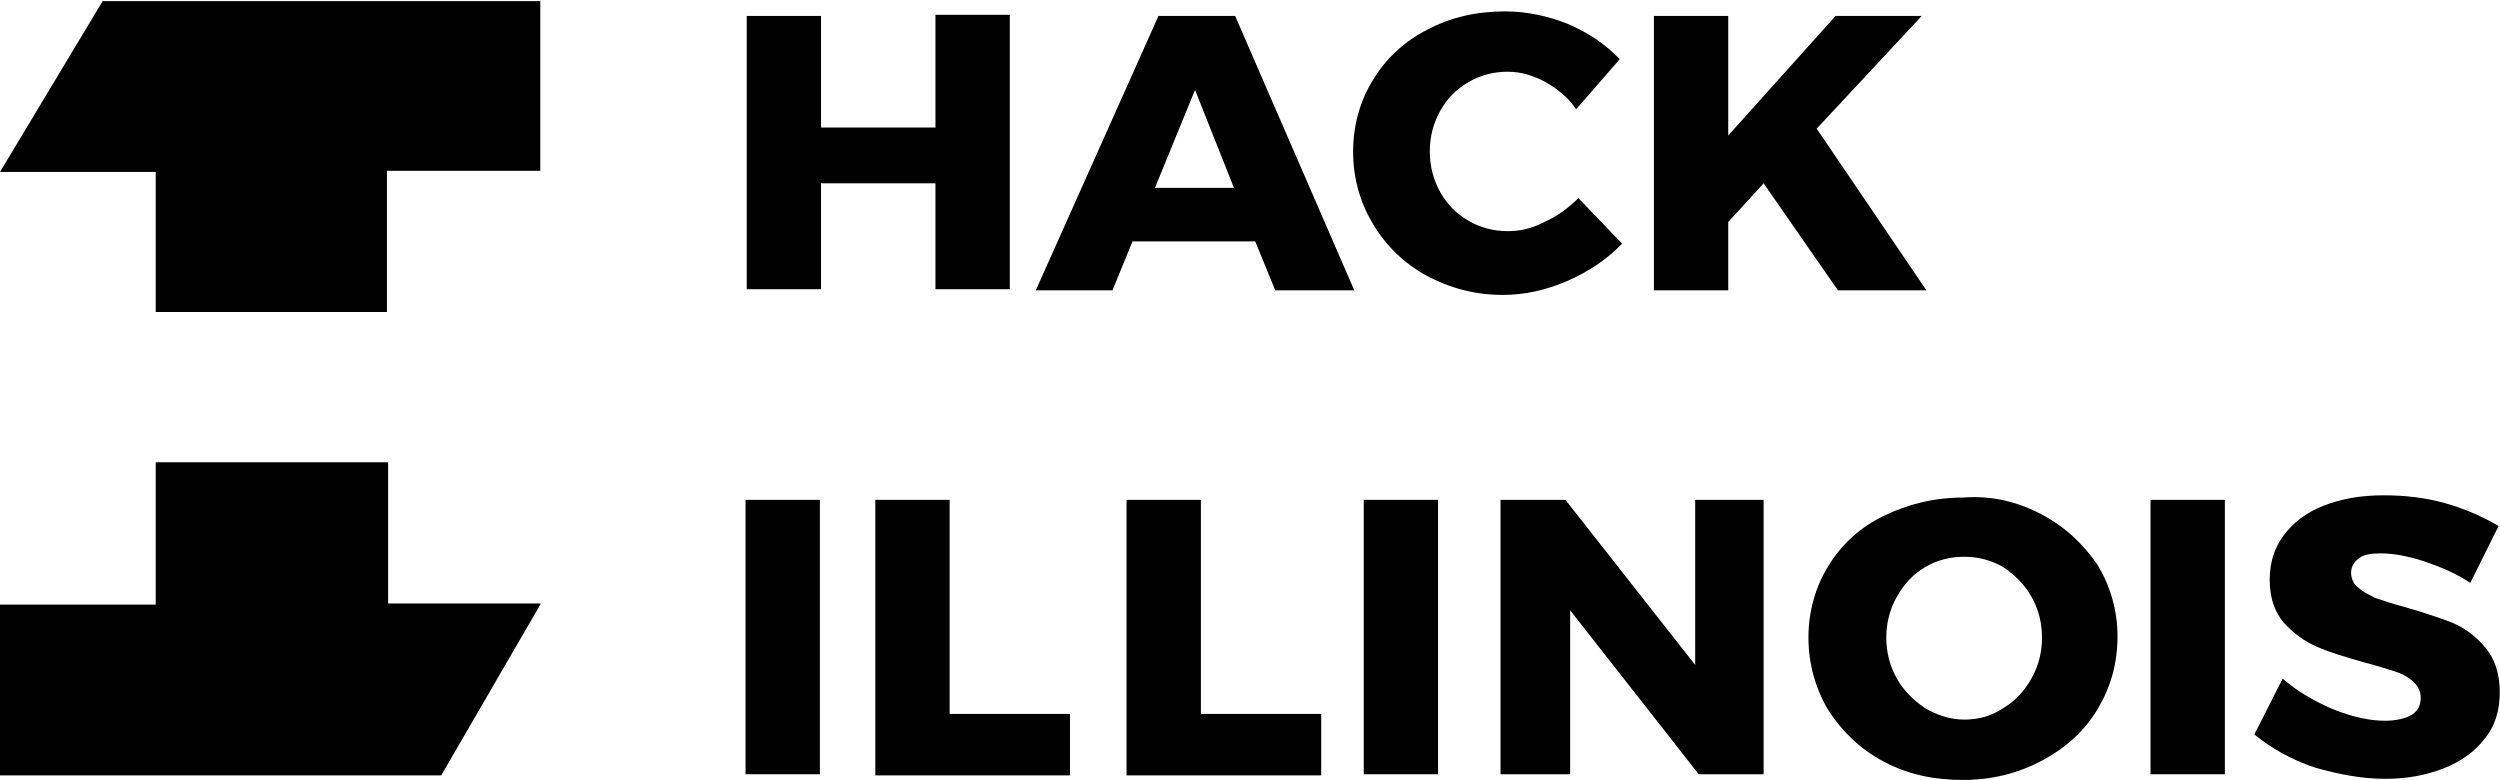
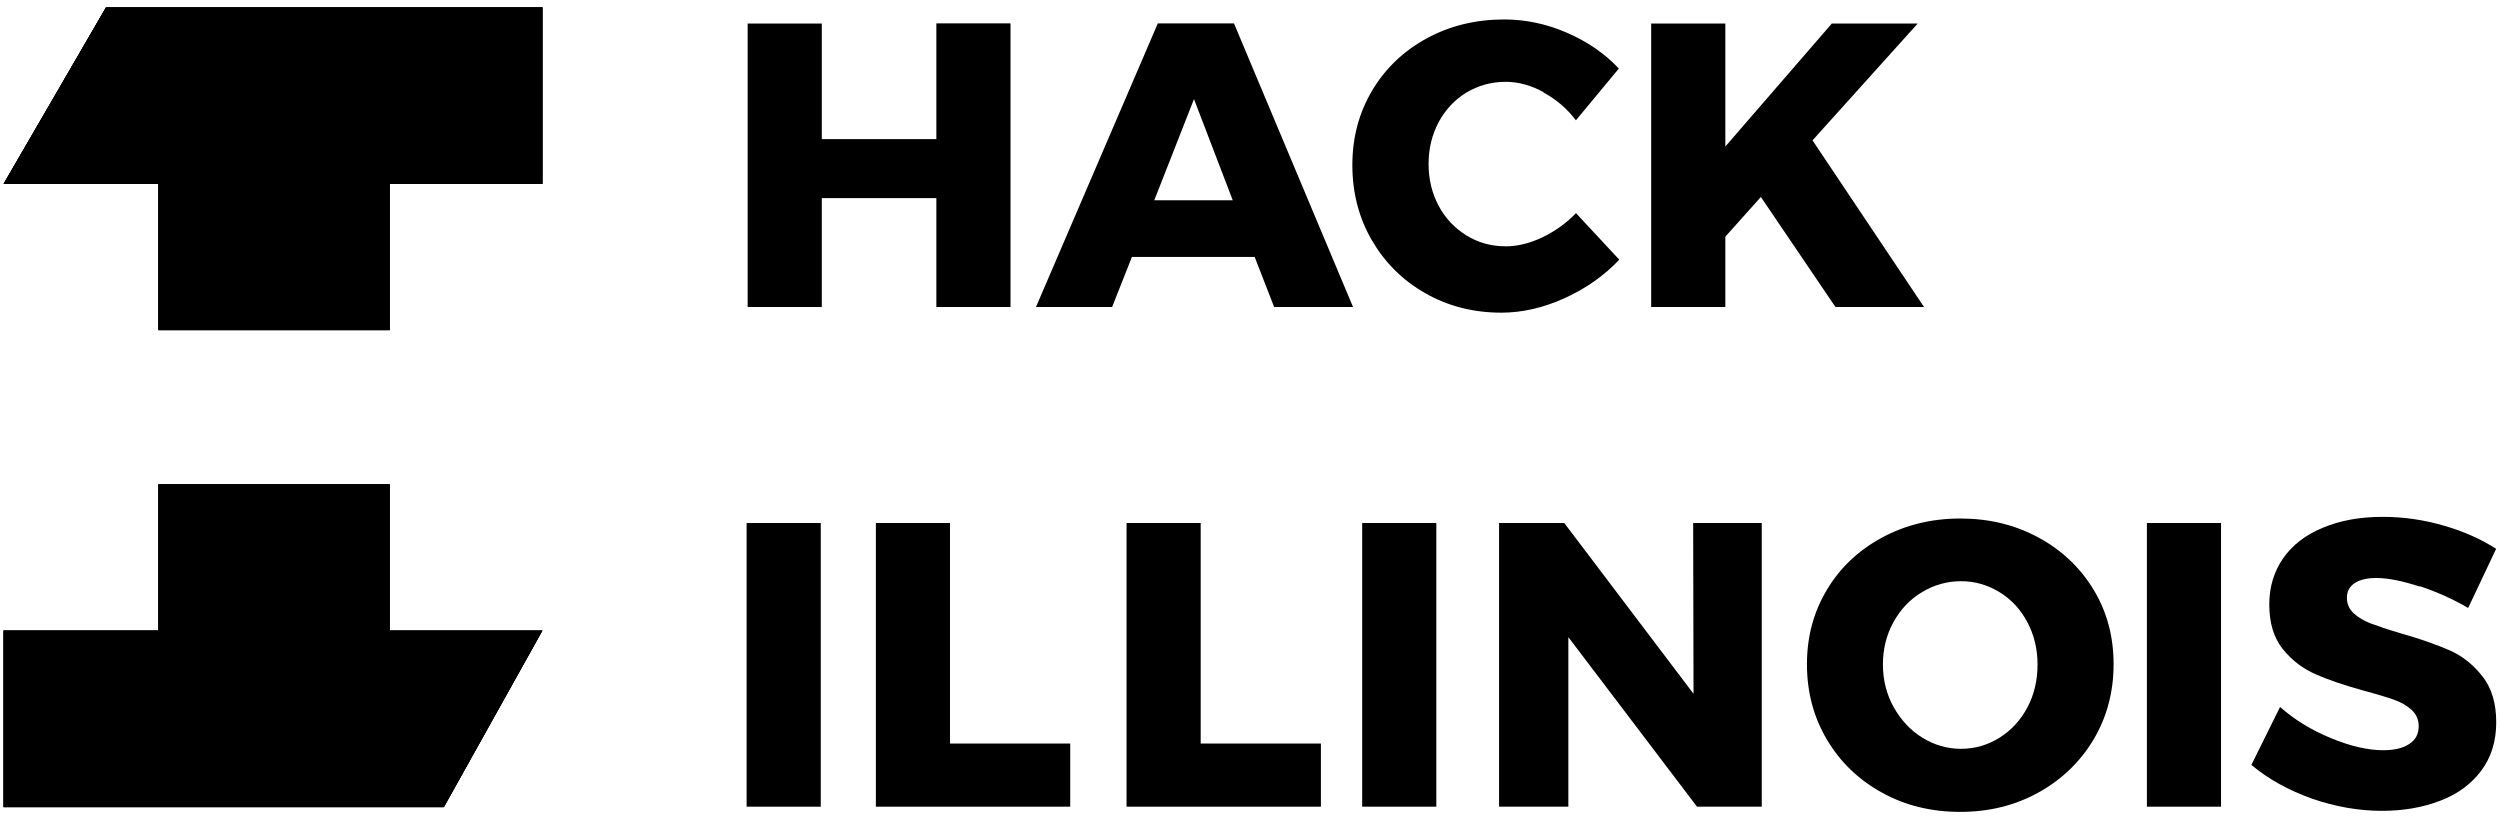
- <svg xmlns="http://www.w3.org/2000/svg" width="500" height="156" viewBox="0 0 500 156" fill="none">
-   <path d="M149.344 3.189H164.208V25.506H187.094V2.961H201.958V57.843H187.094V36.664H164.208V57.843H149.344V3.189Z" fill="black" />
-   <path d="M255.052 58.069L251.041 48.277H226.503L222.492 58.069H207.156L231.694 3.188H247.03L270.859 58.069H255.052ZM230.986 37.574H246.794L239.008 17.99L230.986 37.574Z" fill="black" />
-   <path d="M309.083 16.396C306.488 15.03 304.128 14.347 301.533 14.347C298.702 14.347 296.106 15.03 293.747 16.396C291.388 17.763 289.5 19.584 288.084 22.089C286.669 24.594 285.961 27.327 285.961 30.287C285.961 33.248 286.669 35.981 288.084 38.486C289.5 40.99 291.388 42.812 293.747 44.179C296.106 45.545 298.702 46.228 301.533 46.228C303.892 46.228 306.252 45.773 308.847 44.406C311.442 43.268 313.566 41.674 315.689 39.624L324.419 48.733C321.352 51.921 317.577 54.426 313.33 56.248C309.083 58.07 304.836 58.981 300.589 58.981C294.927 58.981 289.972 57.614 285.253 55.109C280.77 52.604 277.231 49.189 274.636 44.862C272.041 40.535 270.625 35.753 270.625 30.287C270.625 25.05 272.041 20.04 274.636 15.941C277.231 11.614 281.006 8.198 285.489 5.921C290.208 3.416 295.398 2.277 301.061 2.277C305.308 2.277 309.555 3.188 313.566 4.782C317.812 6.604 321.116 8.881 323.947 11.842L315.217 21.862C313.802 19.584 311.442 17.763 309.083 16.396Z" fill="black" />
-   <path d="M385.283 58.069H367.588L352.723 36.663L345.645 44.406V58.069H330.781V3.188H345.645V27.099L367.116 3.188H384.339L363.341 25.732L385.283 58.069Z" fill="black" />
-   <path d="M149.109 99.969H163.973V154.85H149.109V99.969Z" fill="black" />
-   <path d="M175.062 99.969H189.927V142.781H213.992V155.078H175.062V99.969Z" fill="black" />
-   <path d="M225.312 99.969H240.177V142.781H264.242V155.078H225.312V99.969Z" fill="black" />
-   <path d="M272.75 99.969H287.614V154.85H272.75V99.969Z" fill="black" />
-   <path d="M339.039 99.969H352.723V154.85H339.747L314.03 122.058V154.85H300.109V99.969H313.086L339.039 132.989V99.969Z" fill="black" />
-   <path d="M408.403 102.928C413.122 105.433 416.661 108.849 419.492 112.948C422.088 117.275 423.503 122.057 423.503 127.295C423.503 132.76 422.088 137.543 419.492 141.869C416.897 146.196 413.122 149.612 408.403 152.117C403.684 154.622 398.494 155.988 392.595 155.988C386.697 155.988 381.506 154.85 376.787 152.345C372.069 149.84 368.53 146.424 365.698 142.097C363.103 137.77 361.688 132.76 361.688 127.523C361.688 122.285 363.103 117.275 365.698 113.176C368.294 108.849 372.069 105.433 376.787 103.156C381.506 100.879 386.697 99.513 392.595 99.513C398.494 99.057 403.684 100.423 408.403 102.928ZM385.045 113.404C382.686 114.77 380.798 116.82 379.383 119.325C377.967 121.83 377.259 124.562 377.259 127.523C377.259 130.483 377.967 133.216 379.383 135.721C380.798 138.226 382.686 140.048 385.045 141.642C387.405 143.008 390 143.919 392.831 143.919C395.662 143.919 398.258 143.236 400.617 141.642C402.977 140.275 404.864 138.226 406.28 135.721C407.695 133.216 408.403 130.483 408.403 127.523C408.403 124.562 407.695 121.83 406.28 119.325C404.864 116.82 402.977 114.998 400.617 113.404C398.258 112.037 395.662 111.354 392.831 111.354C390 111.354 387.405 112.037 385.045 113.404Z" fill="black" />
-   <path d="M430.109 99.969H444.973V154.85H430.109V99.969Z" fill="black" />
-   <path d="M484.85 112.269C481.311 111.13 478.48 110.674 476.12 110.674C474.233 110.674 472.817 110.902 471.873 111.585C470.93 112.269 470.222 113.179 470.222 114.546C470.222 115.684 470.694 116.823 471.637 117.506C472.581 118.417 473.761 118.873 474.941 119.556C476.356 120.011 478.244 120.694 480.839 121.378C484.85 122.516 488.153 123.655 490.512 124.566C493.108 125.704 495.231 127.298 497.119 129.576C499.006 131.853 499.95 134.813 499.95 138.457C499.95 142.1 499.006 145.289 496.883 147.794C494.995 150.299 492.164 152.348 488.625 153.714C485.086 155.081 481.311 155.764 477.064 155.764C472.345 155.764 467.627 154.853 462.908 153.487C458.189 151.893 454.178 149.615 450.875 146.883L456.537 135.724C459.369 138.229 462.908 140.279 466.683 141.873C470.694 143.467 473.997 144.15 477.064 144.15C479.187 144.15 481.075 143.695 482.255 143.011C483.434 142.328 484.142 141.19 484.142 139.595C484.142 138.229 483.67 137.318 482.727 136.407C481.783 135.496 480.603 134.813 479.188 134.358C477.772 133.902 475.648 133.219 473.053 132.536C469.042 131.397 465.975 130.487 463.38 129.348C460.784 128.209 458.661 126.615 456.773 124.566C454.886 122.288 453.942 119.556 453.942 115.912C453.942 112.496 454.886 109.536 456.773 107.031C458.661 104.526 461.256 102.476 464.795 101.11C468.334 99.744 472.109 99.061 476.828 99.061C480.839 99.061 485.086 99.516 489.097 100.655C493.108 101.793 496.647 103.387 499.714 105.209L494.052 116.595C491.456 114.774 488.153 113.407 484.85 112.269Z" fill="black" />
-   <path d="M108.059 0V34.159H77.388V62.397H31.144V34.386H0L20.527 0.228H108.059V0Z" fill="black" />
-   <path d="M108.059 120.919L88.241 155.077H0V120.919H31.144V92.453H77.623V120.691H108.059V120.919Z" fill="black" />
+ <svg xmlns="http://www.w3.org/2000/svg" width="228" height="75" viewBox="0 0 228 75" fill="#000">
+   <path d="M68.186 2.147H74.948V12.689H85.396V2.131H92.158V28H85.396V18.068H74.948V28H68.186V2.147Z" />
+   <path d="M116.201 28L114.425 23.43H103.232L101.425 28H94.481L105.594 2.131H112.538L123.398 28H116.209H116.201ZM105.269 18.266H112.427L108.892 9.038L105.269 18.266Z" />
+   <path d="M140.759 8.396C139.609 7.771 138.452 7.462 137.318 7.462C136.018 7.462 134.829 7.794 133.743 8.436C132.673 9.093 131.833 9.98 131.207 11.137C130.596 12.285 130.287 13.553 130.287 14.955C130.287 16.357 130.596 17.632 131.207 18.773C131.817 19.921 132.673 20.808 133.743 21.474C134.813 22.131 135.995 22.464 137.318 22.464C138.373 22.464 139.49 22.202 140.64 21.656C141.789 21.109 142.828 20.372 143.731 19.438L147.679 23.683C146.276 25.165 144.603 26.329 142.677 27.2C140.751 28.072 138.825 28.515 136.93 28.515C134.362 28.515 132.055 27.921 129.986 26.741C127.909 25.561 126.3 23.945 125.111 21.909C123.93 19.873 123.335 17.584 123.335 15.05C123.335 12.515 123.945 10.281 125.142 8.254C126.347 6.234 128.004 4.65 130.113 3.501C132.221 2.353 134.576 1.774 137.192 1.774C139.118 1.774 141.012 2.17 142.883 2.978C144.762 3.786 146.339 4.871 147.64 6.25L143.724 10.97C142.899 9.885 141.9 9.046 140.743 8.42L140.759 8.396Z" />
+   <path d="M175.472 28H167.394L160.592 17.965L157.35 21.584V28H150.588V2.147H157.35V13.363L167.061 2.147H174.893L165.301 12.8L175.472 28Z" />
+   <path d="M68.091 47.699H74.853V73.569H68.091V47.699Z" />
+   <path d="M79.879 47.699H86.641V67.81H97.604V73.569H79.879V47.699Z" />
+   <path d="M102.741 47.699H109.502V67.81H120.466V73.569H102.741V47.699Z" />
+   <path d="M124.231 47.699H130.993V73.569H124.231V47.699Z" />
+   <path d="M154.401 47.699H160.672V73.569H154.766L143.034 58.107V73.569H136.716V47.699H142.661L154.449 63.272L154.417 47.699H154.401Z" />
+   <path d="M185.919 49.03C188.044 50.179 189.724 51.779 190.937 53.782C192.158 55.802 192.76 58.06 192.76 60.579C192.76 63.097 192.15 65.394 190.937 67.438C189.716 69.474 188.044 71.09 185.919 72.27C183.795 73.45 181.409 74.044 178.777 74.044C176.145 74.044 173.759 73.466 171.635 72.286C169.51 71.121 167.83 69.505 166.617 67.454C165.396 65.394 164.794 63.113 164.794 60.579C164.794 58.044 165.404 55.81 166.617 53.782C167.83 51.755 169.51 50.179 171.635 49.03C173.759 47.882 176.145 47.288 178.777 47.288C181.409 47.288 183.779 47.866 185.919 49.03ZM175.273 54.012C174.171 54.67 173.315 55.589 172.673 56.761C172.031 57.925 171.722 59.208 171.722 60.61C171.722 62.012 172.055 63.343 172.713 64.507C173.371 65.672 174.227 66.598 175.313 67.272C176.399 67.945 177.588 68.293 178.848 68.293C180.109 68.293 181.298 67.945 182.368 67.272C183.438 66.598 184.278 65.68 184.905 64.507C185.515 63.343 185.824 62.044 185.824 60.61C185.824 59.177 185.515 57.933 184.905 56.761C184.294 55.596 183.438 54.67 182.368 54.012C181.298 53.355 180.117 53.006 178.848 53.006C177.58 53.006 176.383 53.339 175.273 54.012Z" />
+   <path d="M195.797 47.699H202.558V73.569H195.797V47.699Z" />
+   <path d="M220.664 53.489C219.102 52.983 217.786 52.713 216.732 52.713C215.892 52.713 215.234 52.864 214.758 53.173C214.283 53.482 214.037 53.933 214.037 54.519C214.037 55.082 214.251 55.557 214.663 55.937C215.075 56.317 215.598 56.626 216.209 56.856C216.819 57.086 217.739 57.402 218.944 57.759C220.735 58.266 222.218 58.796 223.391 59.303C224.556 59.81 225.563 60.618 226.403 61.688C227.243 62.757 227.656 64.151 227.656 65.878C227.656 67.604 227.196 69.07 226.292 70.282C225.388 71.501 224.136 72.42 222.543 73.03C220.949 73.64 219.181 73.949 217.247 73.949C215.107 73.949 212.967 73.569 210.842 72.832C208.718 72.072 206.871 71.058 205.325 69.759L207.941 64.476C209.241 65.624 210.787 66.583 212.586 67.319C214.362 68.056 215.963 68.42 217.327 68.42C218.333 68.42 219.142 68.238 219.713 67.858C220.291 67.493 220.585 66.955 220.585 66.226C220.585 65.632 220.371 65.141 219.942 64.745C219.514 64.349 218.967 64.04 218.317 63.81C217.659 63.581 216.756 63.303 215.567 62.987C213.791 62.495 212.325 61.996 211.175 61.489C210.026 60.983 209.019 60.222 208.195 59.2C207.37 58.179 206.958 56.816 206.958 55.121C206.958 53.529 207.386 52.127 208.226 50.907C209.082 49.703 210.279 48.769 211.849 48.127C213.411 47.47 215.226 47.137 217.295 47.137C219.174 47.137 221.013 47.398 222.844 47.929C224.675 48.452 226.268 49.165 227.648 50.052L225.095 55.446C223.716 54.638 222.249 53.981 220.68 53.458L220.664 53.489Z" />
+   <path d="M49.471 0.666V16.769H35.543V30.107H14.441V16.769H0.323L9.669 0.666H49.471Z" />
+   <path d="M49.471 57.505L40.481 73.608H0.323V57.505H14.441V44.167H35.543V57.505H49.471Z" />
+   <g opacity="0.94">
+     <path d="M49.471 0.666V16.769H35.543V30.107H14.441V16.769H0.323L9.669 0.666H49.471Z" />
+     <path d="M49.471 57.505L40.481 73.608H0.323V57.505H14.441V44.167H35.543V57.505H49.471Z" />
+   </g>
+   <path d="M49.471 0.666V16.769H35.543V30.107H14.441V16.769H0.323L9.669 0.666H49.471Z" />
+   <path d="M49.471 57.505L40.481 73.608H0.323V57.505H14.441V44.167H35.543V57.505H49.471Z" />
</svg>
